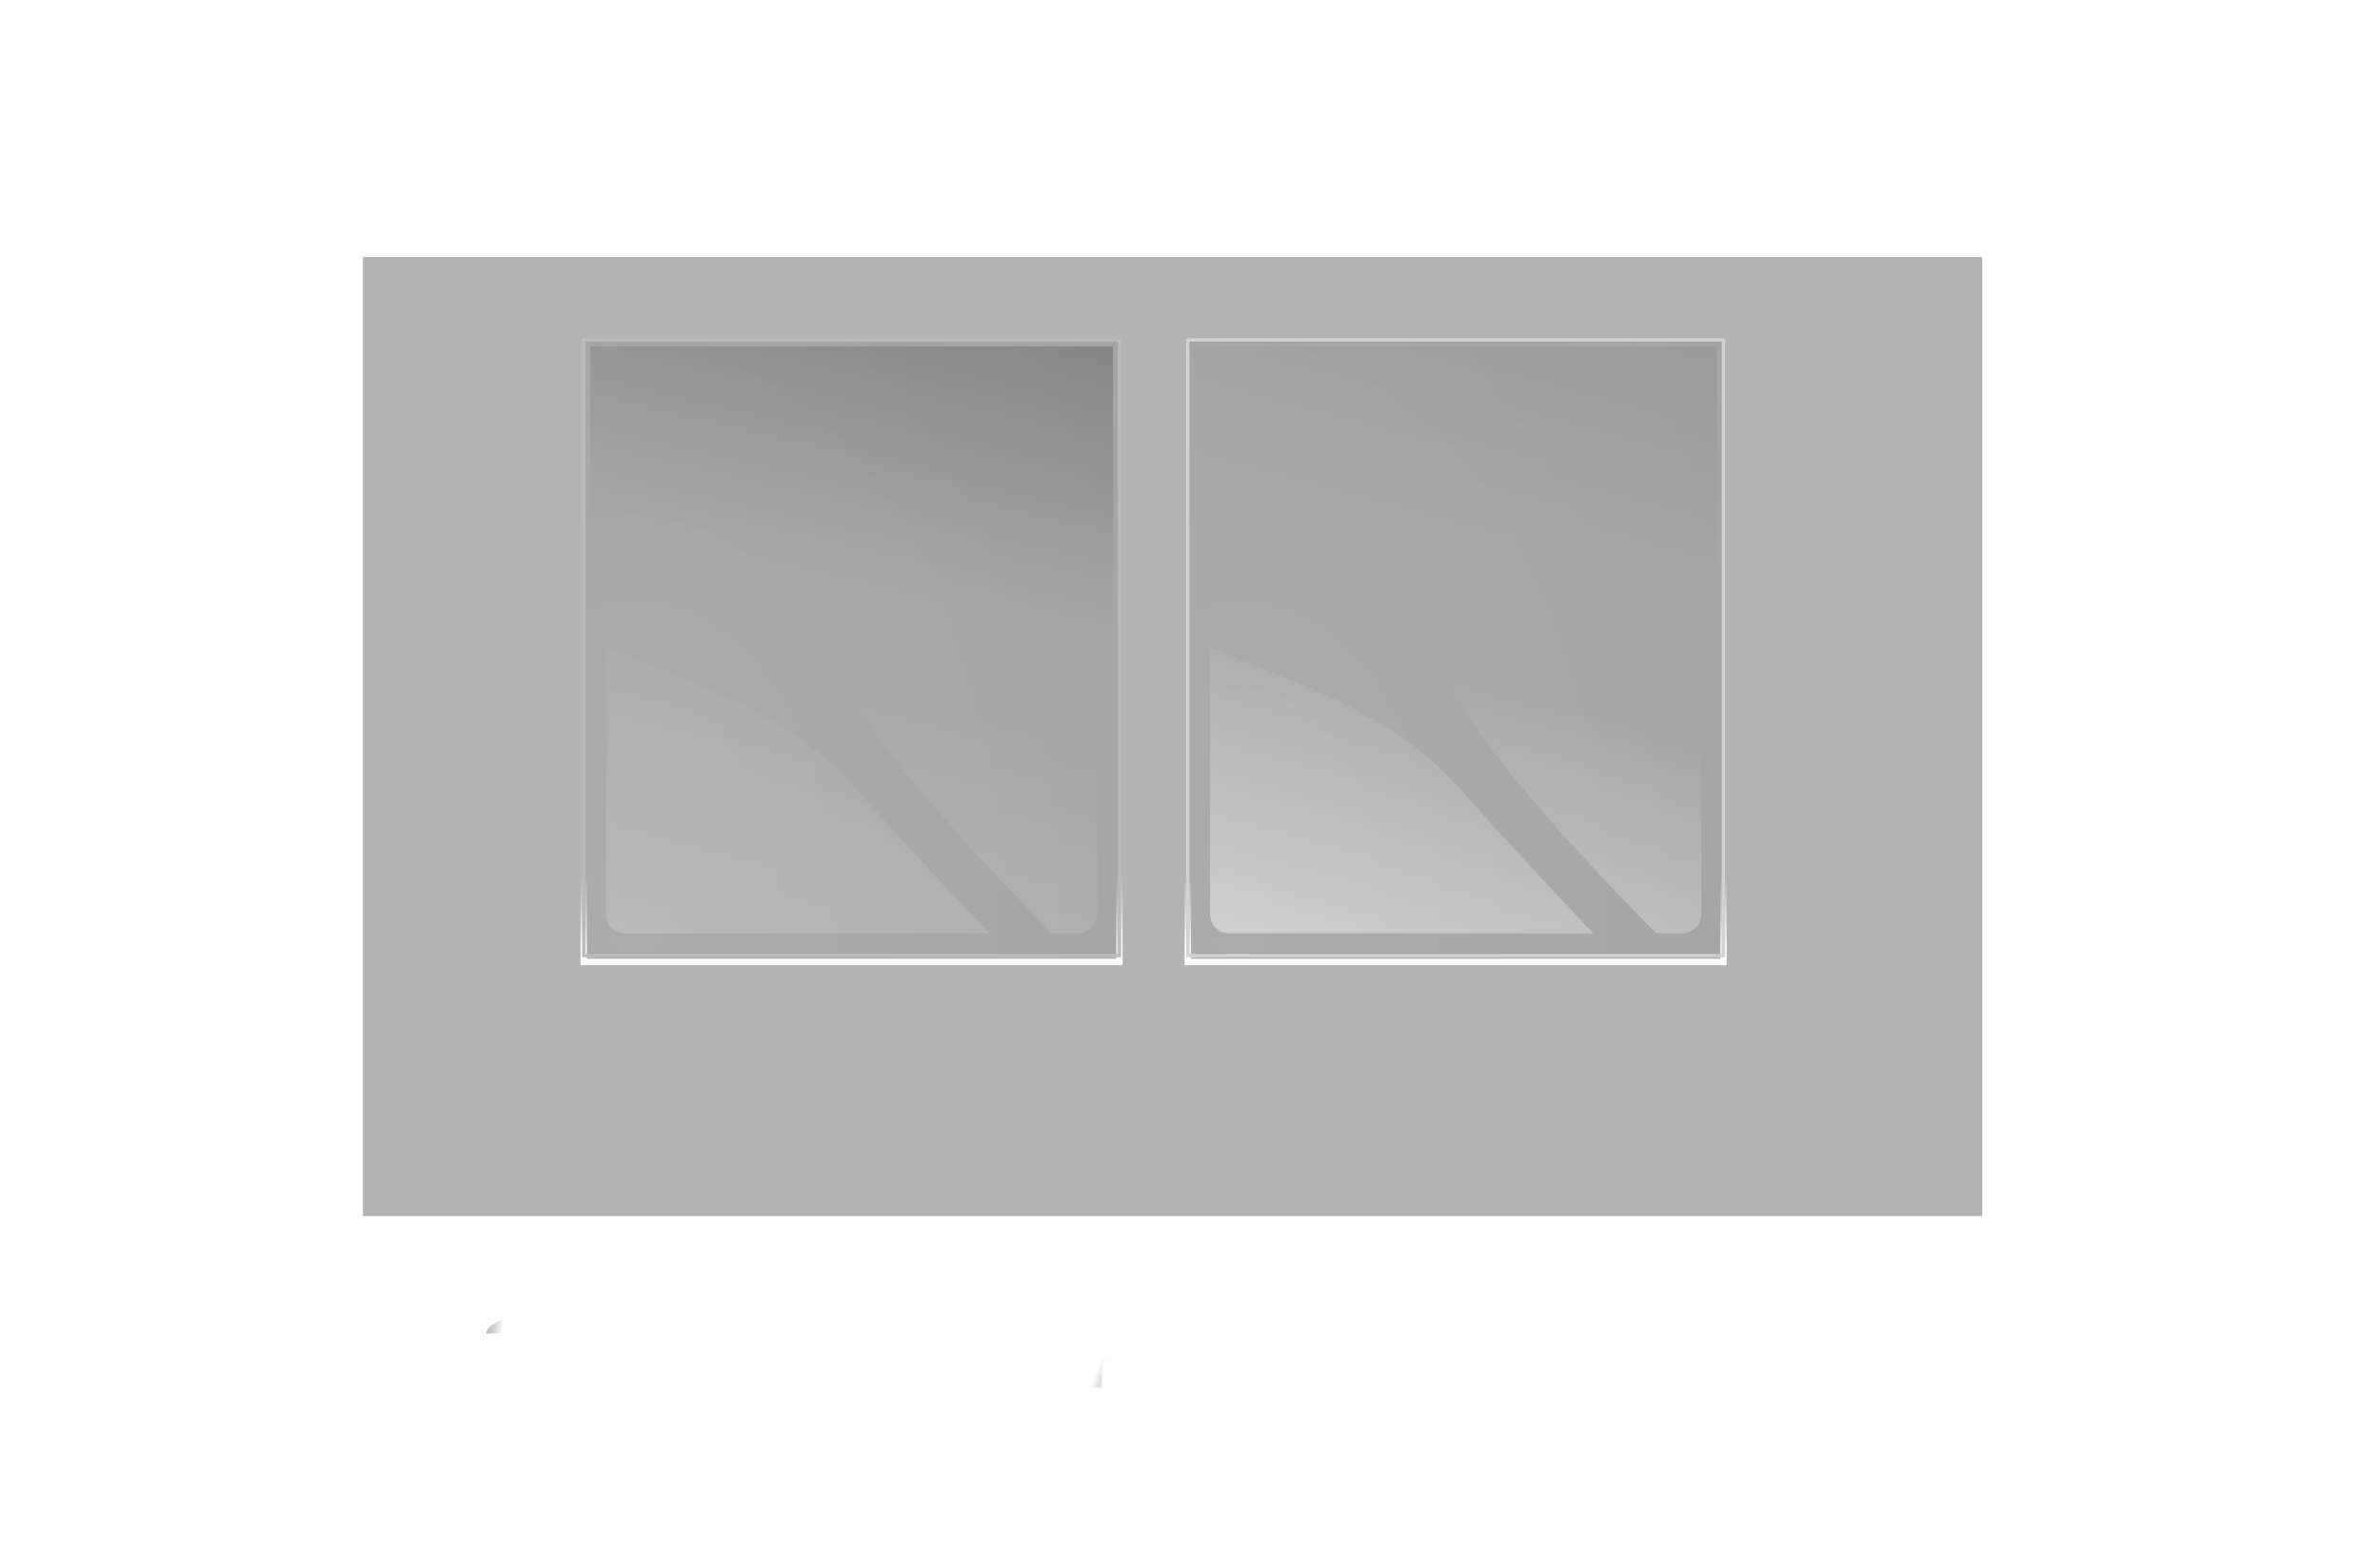
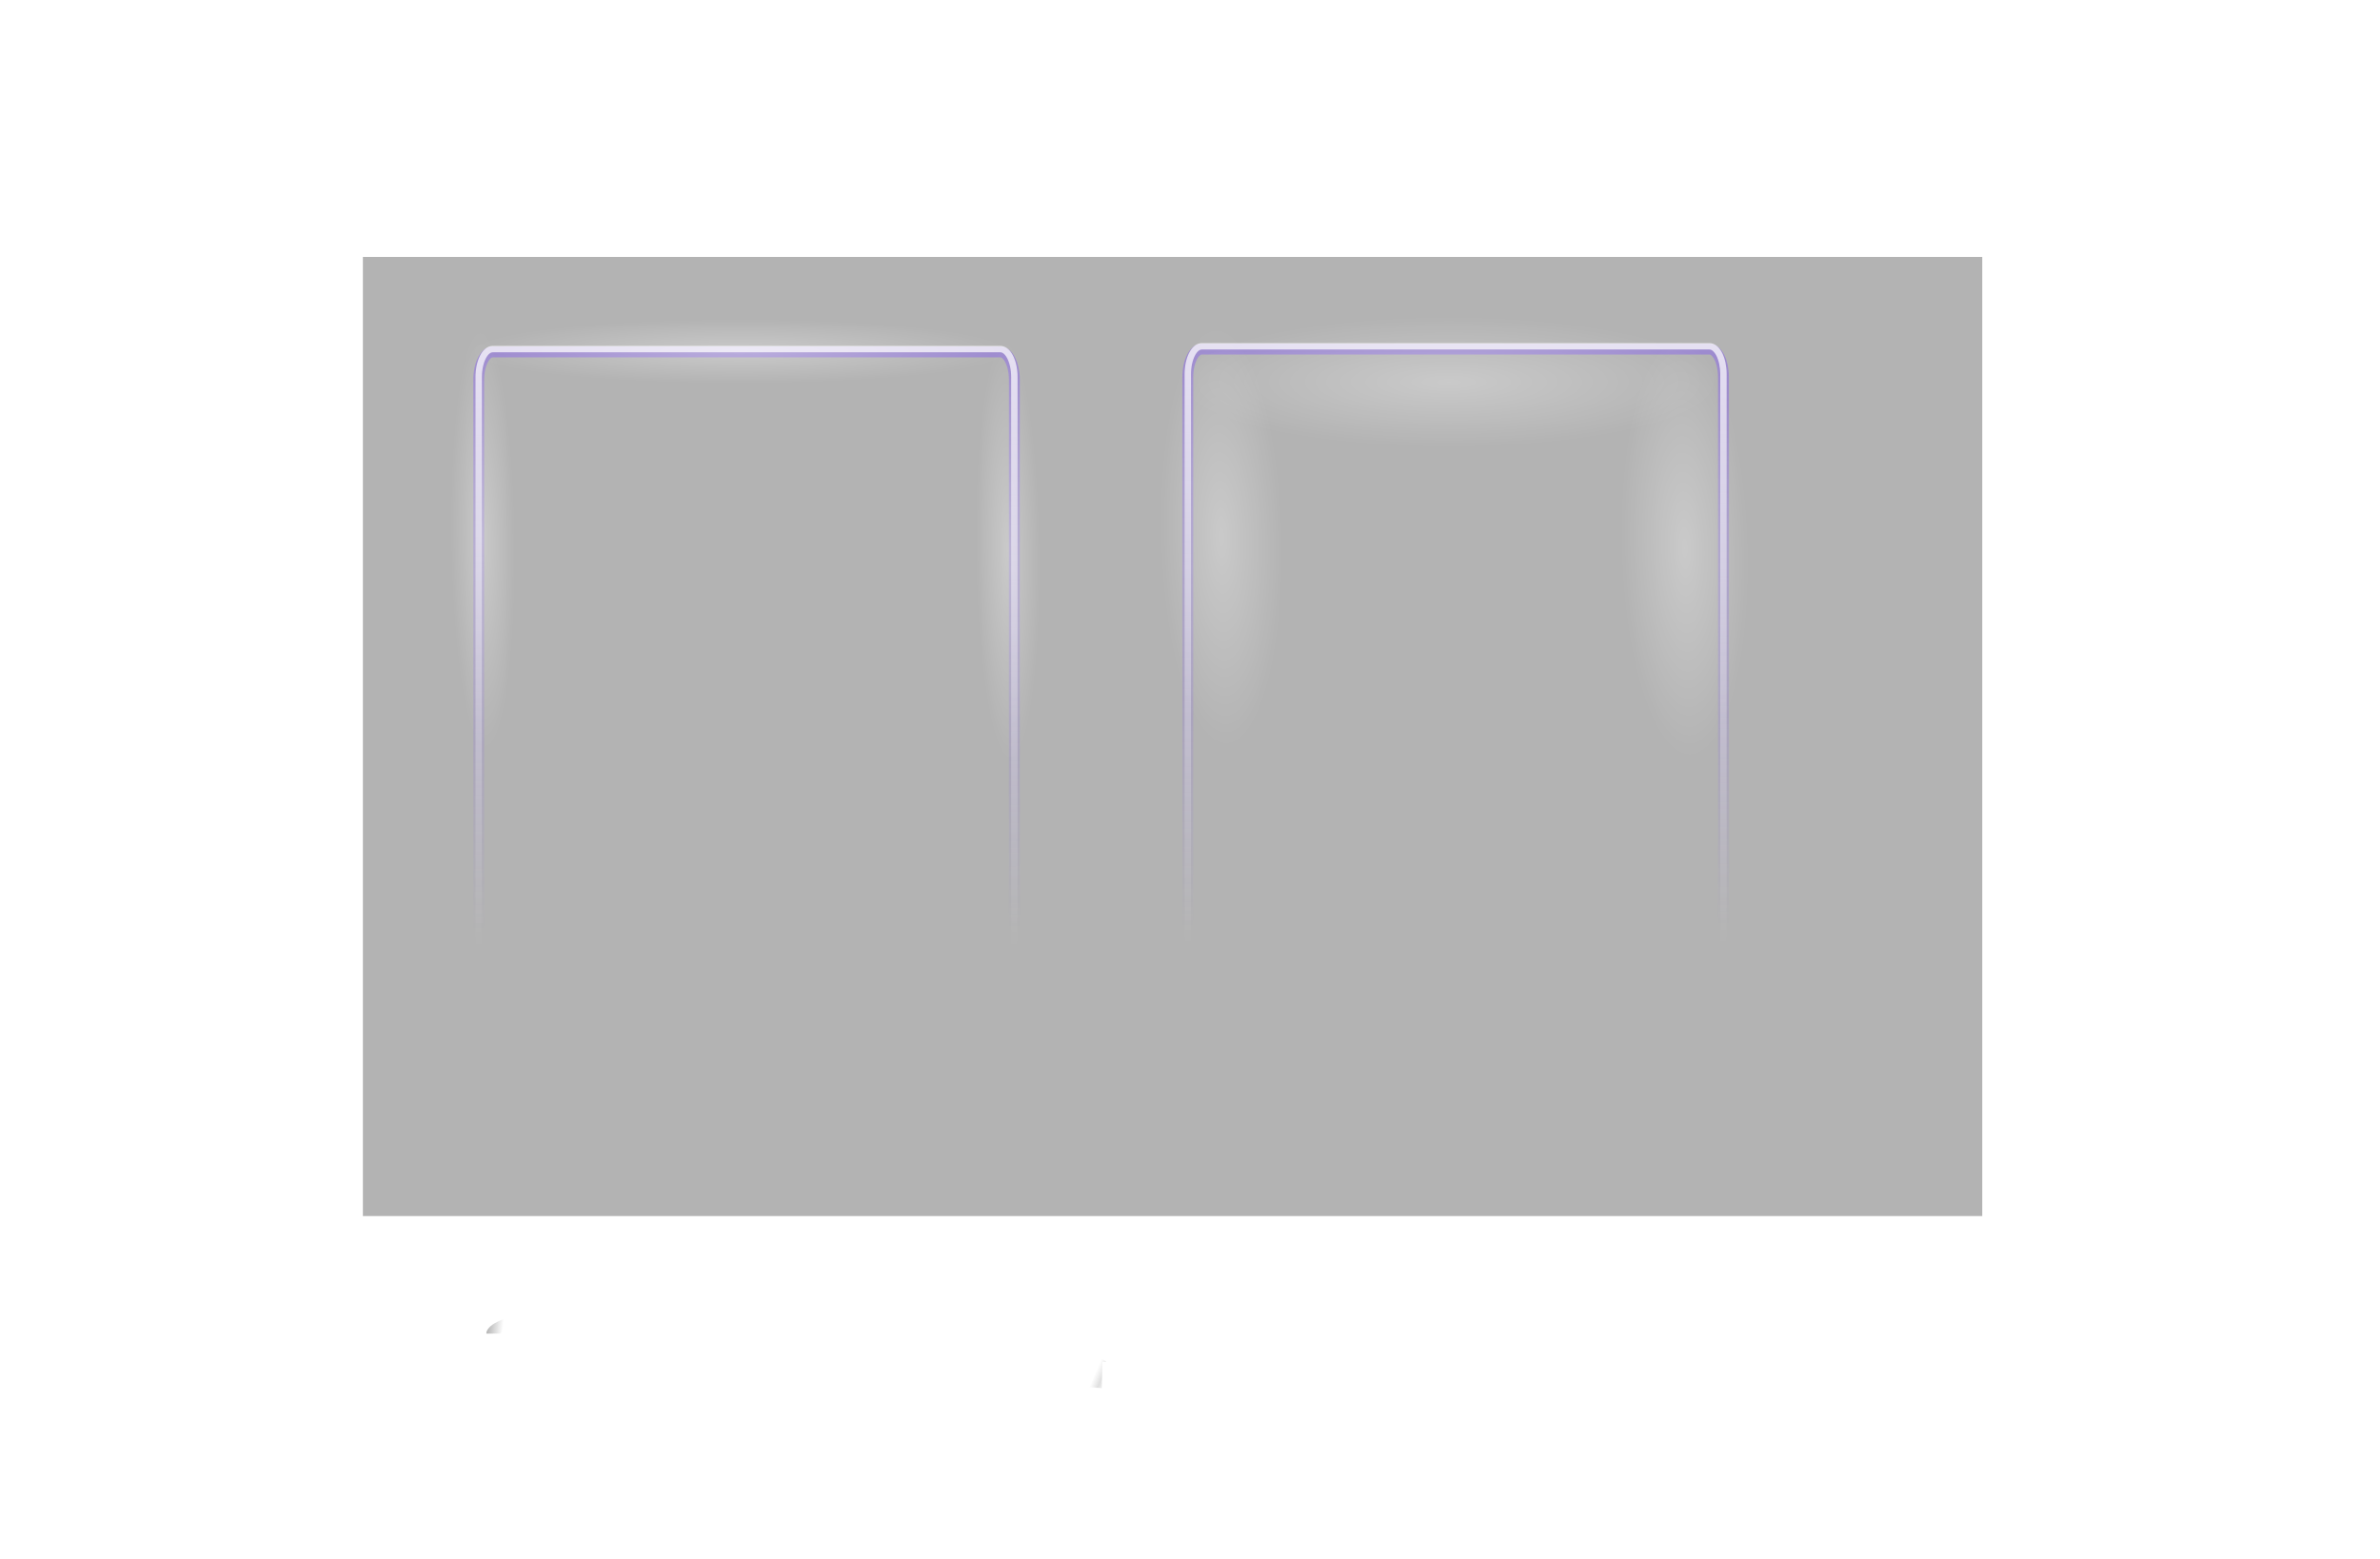
- <svg xmlns="http://www.w3.org/2000/svg" xmlns:xlink="http://www.w3.org/1999/xlink" width="744.094" height="487.36" id="svg2" version="1.0">
+ <svg xmlns="http://www.w3.org/2000/svg" xmlns:xlink="http://www.w3.org/1999/xlink" version="1.0" width="744.094" height="487.36" id="svg2">
  <defs id="defs4">
-     <linearGradient id="linearGradient3242">
-       <stop style="stop-color:#000000;stop-opacity:0.196" offset="0" id="stop3244" />
-       <stop style="stop-color:#000000;stop-opacity:0;" offset="1" id="stop3246" />
+     <linearGradient id="linearGradient10440">
+       <stop id="stop10442" style="stop-color:#ffffff;stop-opacity:1" offset="0" />
+       <stop id="stop10444" style="stop-color:#ffffff;stop-opacity:0" offset="1" />
    </linearGradient>
-     <linearGradient id="linearGradient3261">
-       <stop style="stop-color:#ffffff;stop-opacity:1;" offset="0" id="stop3263" />
-       <stop style="stop-color:#ffffff;stop-opacity:0;" offset="1" id="stop3265" />
+     <linearGradient id="linearGradient10422">
+       <stop id="stop10424" style="stop-color:#7845fe;stop-opacity:1" offset="0" />
+       <stop id="stop10426" style="stop-color:#6e45fe;stop-opacity:0" offset="1" />
    </linearGradient>
-     <linearGradient id="linearGradient3249">
-       <stop style="stop-color:#000000;stop-opacity:0.039" offset="0" id="stop3251" />
-       <stop style="stop-color:#000000;stop-opacity:0.078" offset="1" id="stop3253" />
+     <linearGradient id="linearGradient10242">
+       <stop id="stop10244" style="stop-color:#fe4545;stop-opacity:1" offset="0" />
+       <stop id="stop10246" style="stop-color:#fe4545;stop-opacity:0" offset="1" />
+     </linearGradient>
+     <linearGradient id="linearGradient10234">
+       <stop id="stop10236" style="stop-color:#ffffff;stop-opacity:1" offset="0" />
+       <stop id="stop10238" style="stop-color:#ffffff;stop-opacity:0" offset="1" />
    </linearGradient>
    <linearGradient id="linearGradient2830">
-       <stop id="stop2832" offset="0" style="stop-color:white;stop-opacity:0.659;" />
-       <stop style="stop-color:white;stop-opacity:0.145;" offset="0" id="stop2834" />
-       <stop id="stop2838" offset="0.5" style="stop-color:#414141;stop-opacity:0.165;" />
-       <stop id="stop2836" offset="1" style="stop-color:black;stop-opacity:0;" />
+       <stop id="stop2832" style="stop-color:#ffffff;stop-opacity:0.659" offset="0" />
+       <stop id="stop2834" style="stop-color:#ffffff;stop-opacity:0.145" offset="0" />
+       <stop id="stop2838" style="stop-color:#414141;stop-opacity:0.165" offset="0.5" />
+       <stop id="stop2836" style="stop-color:#000000;stop-opacity:0" offset="1" />
    </linearGradient>
    <linearGradient id="linearGradient2822">
-       <stop id="stop2824" offset="0" style="stop-color:black;stop-opacity:0.815" />
-       <stop style="stop-color:black;stop-opacity:0.145;" offset="0" id="stop2826" />
-       <stop id="stop2828" offset="1" style="stop-color:white;stop-opacity:0;" />
-     </linearGradient>
-     <linearGradient id="linearGradient2919">
-       <stop style="stop-color:black;stop-opacity:0.66;" offset="0" id="stop2921" />
-       <stop id="stop2925" offset="0" style="stop-color:black;stop-opacity:0.145;" />
-       <stop style="stop-color:white;stop-opacity:0;" offset="1" id="stop2923" />
+       <stop id="stop2824" style="stop-color:#000000;stop-opacity:0.815" offset="0" />
+       <stop id="stop2826" style="stop-color:#000000;stop-opacity:0.145" offset="0" />
+       <stop id="stop2828" style="stop-color:#ffffff;stop-opacity:0" offset="1" />
    </linearGradient>
    <linearGradient id="linearGradient2904">
-       <stop style="stop-color:#ababab;stop-opacity:0.318" offset="0" id="stop2906" />
-       <stop style="stop-color:white;stop-opacity:0;" offset="1" id="stop2908" />
-     </linearGradient>
-     <linearGradient id="linearGradient2898">
-       <stop style="stop-color:#9b9b9b;stop-opacity:0.392" offset="0" id="stop2900" />
-       <stop style="stop-color:white;stop-opacity:0;" offset="1" id="stop2902" />
-     </linearGradient>
-     <linearGradient id="linearGradient2892">
-       <stop id="stop2894" offset="0" style="stop-color:#ababab;stop-opacity:0.33;" />
-       <stop id="stop2896" offset="1" style="stop-color:white;stop-opacity:0;" />
+       <stop id="stop2906" style="stop-color:#ababab;stop-opacity:0.318" offset="0" />
+       <stop id="stop2908" style="stop-color:#ffffff;stop-opacity:0" offset="1" />
    </linearGradient>
    <linearGradient id="linearGradient2816">
-       <stop id="stop2818" offset="0" style="stop-color:black;stop-opacity:0.294;" />
-       <stop id="stop2820" offset="1" style="stop-color:black;stop-opacity:0;" />
+       <stop id="stop2818" style="stop-color:#000000;stop-opacity:0.294" offset="0" />
+       <stop id="stop2820" style="stop-color:#000000;stop-opacity:0" offset="1" />
    </linearGradient>
-     <linearGradient id="linearGradient2798">
-       <stop id="stop2800" offset="0" style="stop-color:black;stop-opacity:1;" />
-       <stop id="stop2802" offset="1" style="stop-color:black;stop-opacity:0;" />
-     </linearGradient>
-     <linearGradient id="linearGradient2782">
-       <stop style="stop-color:black;stop-opacity:0.392;" offset="0" id="stop2784" />
-       <stop style="stop-color:black;stop-opacity:0;" offset="1" id="stop2786" />
-     </linearGradient>
-     <linearGradient id="linearGradient2772">
-       <stop style="stop-color:#624646;stop-opacity:0.144;" offset="0" id="stop2774" />
-       <stop id="stop2004" offset="0" style="stop-color:#831919;stop-opacity:0.196;" />
-       <stop style="stop-color:#323232;stop-opacity:0;" offset="1" id="stop2776" />
-     </linearGradient>
-     <linearGradient xlink:href="#linearGradient2782" id="linearGradient2788" x1="20" y1="203.362" x2="20" y2="326.362" gradientUnits="userSpaceOnUse" gradientTransform="translate(-60,81)" />
-     <linearGradient xlink:href="#linearGradient2782" id="linearGradient2792" gradientUnits="userSpaceOnUse" x1="20" y1="203.362" x2="20" y2="326.362" gradientTransform="matrix(1,0,0,0.106481,333,330.4764)" />
-     <linearGradient xlink:href="#linearGradient2772" id="linearGradient2810" gradientUnits="userSpaceOnUse" gradientTransform="matrix(1,0,0,0.106481,333,335.9764)" x1="20" y1="203.362" x2="20" y2="326.362" />
-     <linearGradient xlink:href="#linearGradient2816" id="linearGradient2814" gradientUnits="userSpaceOnUse" gradientTransform="matrix(1,0,0,3.536151e-2,-460.8843,263.7392)" x1="20" y1="203.362" x2="20" y2="326.362" />
-     <linearGradient xlink:href="#linearGradient2816" id="linearGradient2851" x1="151.694" y1="346.612" x2="196.717" y2="346.612" gradientUnits="userSpaceOnUse" gradientTransform="matrix(0.114822,-1.725192e-2,-1.406095e-2,0.150716,257.5864,306.8613)" />
-     <linearGradient xlink:href="#linearGradient2816" id="linearGradient2858" gradientUnits="userSpaceOnUse" gradientTransform="matrix(1,0,0,3.536151e-2,-461.2823,-442.4113)" x1="20" y1="203.362" x2="20" y2="326.362" />
-     <linearGradient xlink:href="#linearGradient2816" id="linearGradient2860" gradientUnits="userSpaceOnUse" gradientTransform="matrix(-0.114822,-1.725192e-2,1.406095e-2,0.150716,448.5641,307.2593)" x1="151.694" y1="346.612" x2="196.717" y2="346.612" />
-     <linearGradient xlink:href="#linearGradient2816" id="linearGradient2894" gradientUnits="userSpaceOnUse" gradientTransform="matrix(-0.114822,1.725192e-2,1.406095e-2,-0.150716,469.1982,396.1433)" x1="151.694" y1="346.612" x2="196.717" y2="346.612" />
-     <linearGradient xlink:href="#linearGradient2816" id="linearGradient2914" gradientUnits="userSpaceOnUse" gradientTransform="matrix(5.339639e-2,0,0,3.536151e-2,-512.7779,291.0504)" x1="20" y1="203.362" x2="20" y2="326.362" />
-     <linearGradient xlink:href="#linearGradient2919" id="linearGradient2917" gradientUnits="userSpaceOnUse" gradientTransform="matrix(5.339639e-2,0,0,3.536151e-2,-517.3715,284.6836)" x1="38.138" y1="192.48" x2="-63" y2="393.365" />
-     <linearGradient xlink:href="#linearGradient2919" id="linearGradient2937" x1="274.751" y1="513.664" x2="286.693" y2="513.664" gradientUnits="userSpaceOnUse" />
-     <linearGradient xlink:href="#linearGradient2919" id="linearGradient2941" gradientUnits="userSpaceOnUse" x1="274.751" y1="513.664" x2="286.693" y2="513.664" />
-     <linearGradient xlink:href="#linearGradient2782" id="linearGradient1480" gradientUnits="userSpaceOnUse" gradientTransform="matrix(1,0,0,0.106481,354,317.2154)" x1="20" y1="203.362" x2="20" y2="326.362" />
-     <linearGradient xlink:href="#linearGradient2816" id="linearGradient1482" gradientUnits="userSpaceOnUse" gradientTransform="matrix(1.027728,0,0,3.536151e-2,-450.4793,284.7392)" x1="20" y1="203.362" x2="20" y2="326.362" />
-     <linearGradient xlink:href="#linearGradient2816" id="linearGradient1484" gradientUnits="userSpaceOnUse" gradientTransform="matrix(0.114822,-1.725192e-2,-1.406095e-2,0.150716,241.8262,570.6702)" x1="151.694" y1="346.612" x2="196.717" y2="346.612" />
-     <linearGradient xlink:href="#linearGradient2898" id="linearGradient1486" gradientUnits="userSpaceOnUse" gradientTransform="matrix(1,0,0,6.188273e-2,-393.7363,-536.2131)" x1="20" y1="203.362" x2="20" y2="326.362" />
-     <linearGradient xlink:href="#linearGradient2892" id="linearGradient1488" gradientUnits="userSpaceOnUse" gradientTransform="matrix(1,0,0,3.536151e-2,415.7521,-462.8838)" x1="20" y1="203.362" x2="20" y2="326.362" />
-     <radialGradient xlink:href="#linearGradient2904" id="radialGradient1490" gradientUnits="userSpaceOnUse" gradientTransform="matrix(1.031577,1.299066,-0.733875,0.582763,359.9427,-84.83271)" cx="454.45" cy="519.563" fx="454.45" fy="519.563" r="3.023" />
-     <linearGradient xlink:href="#linearGradient2822" id="linearGradient1492" gradientUnits="userSpaceOnUse" x1="285.651" y1="518.381" x2="287.73" y2="516.01" gradientTransform="matrix(0.789975,1.000237,-1.116794,0.707528,600.7767,138.8625)" />
-     <linearGradient xlink:href="#linearGradient2830" id="linearGradient1494" gradientUnits="userSpaceOnUse" gradientTransform="matrix(-0.577488,-0.816399,0.816399,-0.577488,186.7247,1166.497)" x1="285.116" y1="516.881" x2="280.872" y2="519.446" />
-     <linearGradient xlink:href="#linearGradient2782" id="linearGradient1514" gradientUnits="userSpaceOnUse" gradientTransform="matrix(1,0,0,0.106481,354,317.2154)" x1="20" y1="203.362" x2="20" y2="326.362" />
-     <linearGradient xlink:href="#linearGradient2816" id="linearGradient1516" gradientUnits="userSpaceOnUse" gradientTransform="matrix(1.027728,0,0,3.536151e-2,-450.4793,284.7392)" x1="20" y1="203.362" x2="20" y2="326.362" />
-     <linearGradient xlink:href="#linearGradient2816" id="linearGradient1518" gradientUnits="userSpaceOnUse" gradientTransform="matrix(0.114822,-1.725192e-2,-1.406095e-2,0.150716,278.5864,293.6003)" x1="151.694" y1="346.612" x2="196.717" y2="346.612" />
-     <linearGradient xlink:href="#linearGradient2898" id="linearGradient1520" gradientUnits="userSpaceOnUse" gradientTransform="matrix(1,0,0,6.188273e-2,-393.7363,-536.2131)" x1="20" y1="203.362" x2="20" y2="326.362" />
-     <linearGradient xlink:href="#linearGradient2892" id="linearGradient1522" gradientUnits="userSpaceOnUse" gradientTransform="matrix(1,0,0,3.536151e-2,415.7521,-462.8838)" x1="20" y1="203.362" x2="20" y2="326.362" />
-     <radialGradient xlink:href="#linearGradient2904" id="radialGradient1524" gradientUnits="userSpaceOnUse" gradientTransform="matrix(1.031577,1.299066,-0.733875,0.582763,366.9441,-373.4003)" cx="454.45" cy="519.563" fx="454.45" fy="519.563" r="3.023" />
-     <linearGradient xlink:href="#linearGradient2822" id="linearGradient1526" gradientUnits="userSpaceOnUse" x1="283.351" y1="515.409" x2="287.459" y2="515.08" />
-     <linearGradient xlink:href="#linearGradient2830" id="linearGradient1528" gradientUnits="userSpaceOnUse" gradientTransform="matrix(-0.577488,-0.816399,0.816399,-0.577488,196.7366,880.5349)" x1="283.702" y1="517.337" x2="287.209" y2="514.948" />
-     <linearGradient xlink:href="#linearGradient2898" id="linearGradient1393" gradientUnits="userSpaceOnUse" gradientTransform="matrix(1,0,0,6.188273e-2,-393.7363,-536.2131)" x1="20" y1="203.362" x2="20" y2="326.362" />
-     <linearGradient xlink:href="#linearGradient2782" id="linearGradient1395" gradientUnits="userSpaceOnUse" gradientTransform="matrix(1,0,0,0.106481,354,317.2154)" x1="20" y1="203.362" x2="20" y2="326.362" />
-     <linearGradient xlink:href="#linearGradient2816" id="linearGradient1397" gradientUnits="userSpaceOnUse" gradientTransform="matrix(1.027728,0,0,3.536151e-2,-450.4793,284.7392)" x1="20" y1="203.362" x2="20" y2="326.362" />
-     <linearGradient xlink:href="#linearGradient2892" id="linearGradient1399" gradientUnits="userSpaceOnUse" gradientTransform="matrix(1,0,0,3.536151e-2,415.7521,-462.8838)" x1="20" y1="203.362" x2="20" y2="326.362" />
-     <linearGradient xlink:href="#linearGradient2830" id="linearGradient1402" gradientUnits="userSpaceOnUse" gradientTransform="matrix(-0.577488,-0.816399,0.816399,-0.577488,84.5341,961.8577)" x1="285.116" y1="516.881" x2="280.872" y2="519.446" />
-     <radialGradient xlink:href="#linearGradient2904" id="radialGradient1405" gradientUnits="userSpaceOnUse" gradientTransform="matrix(1.031577,1.299066,-0.733875,0.582763,257.7521,-289.472)" cx="454.45" cy="519.563" fx="454.45" fy="519.563" r="3.023" />
-     <linearGradient xlink:href="#linearGradient2822" id="linearGradient1408" gradientUnits="userSpaceOnUse" gradientTransform="matrix(0.789975,1.000237,-1.116794,0.707528,498.5861,-65.7768)" x1="285.651" y1="518.381" x2="287.73" y2="516.01" />
-     <linearGradient xlink:href="#linearGradient2816" id="linearGradient1416" gradientUnits="userSpaceOnUse" gradientTransform="matrix(0.114822,-1.725192e-2,-1.406095e-2,0.150716,139.6356,366.0309)" x1="151.694" y1="346.612" x2="196.717" y2="346.612" />
-     <linearGradient xlink:href="#linearGradient2898" id="linearGradient1418" gradientUnits="userSpaceOnUse" gradientTransform="matrix(1,0,0,6.188273e-2,-393.7363,-536.2131)" x1="20" y1="203.362" x2="20" y2="326.362" />
-     <linearGradient xlink:href="#linearGradient2782" id="linearGradient1420" gradientUnits="userSpaceOnUse" gradientTransform="matrix(1,0,0,0.106481,354,317.2154)" x1="20" y1="203.362" x2="20" y2="326.362" />
-     <linearGradient xlink:href="#linearGradient2816" id="linearGradient1422" gradientUnits="userSpaceOnUse" gradientTransform="matrix(1.027728,0,0,3.397207e-2,-455.7089,284.6951)" x1="20" y1="203.362" x2="20" y2="326.362" />
-     <linearGradient xlink:href="#linearGradient2892" id="linearGradient1424" gradientUnits="userSpaceOnUse" gradientTransform="matrix(1,0,0,3.536151e-2,415.7521,-462.8838)" x1="20" y1="203.362" x2="20" y2="326.362" />
-     <linearGradient xlink:href="#linearGradient2830" id="linearGradient1401" gradientUnits="userSpaceOnUse" gradientTransform="matrix(-0.577488,-0.816399,0.816399,-0.577488,213.2055,649.9704)" x1="283.702" y1="517.337" x2="287.209" y2="514.948" />
-     <linearGradient xlink:href="#linearGradient2822" id="linearGradient1404" gradientUnits="userSpaceOnUse" x1="283.351" y1="515.409" x2="287.459" y2="515.08" gradientTransform="matrix(0.577488,0.816399,-0.816399,0.577488,567.348,-243.0831)" />
-     <radialGradient xlink:href="#linearGradient2904" id="radialGradient1407" gradientUnits="userSpaceOnUse" gradientTransform="matrix(1.031577,1.299066,-0.733875,0.582763,383.413,-603.9648)" cx="454.45" cy="519.563" fx="454.45" fy="519.563" r="3.023" />
-     <linearGradient xlink:href="#linearGradient2892" id="linearGradient1410" gradientUnits="userSpaceOnUse" gradientTransform="matrix(1,0,0,3.536151e-2,185.1876,-479.3527)" x1="20" y1="203.362" x2="20" y2="326.362" />
-     <linearGradient xlink:href="#linearGradient2898" id="linearGradient1413" gradientUnits="userSpaceOnUse" gradientTransform="matrix(1,0,0,6.188273e-2,-410.2052,-305.6486)" x1="20" y1="203.362" x2="20" y2="326.362" />
-     <linearGradient xlink:href="#linearGradient2816" id="linearGradient1417" gradientUnits="userSpaceOnUse" gradientTransform="matrix(0.114822,-1.725192e-2,-1.406095e-2,0.150716,295.0553,63.0358)" x1="151.694" y1="346.612" x2="196.717" y2="346.612" />
-     <linearGradient xlink:href="#linearGradient2816" id="linearGradient1421" gradientUnits="userSpaceOnUse" gradientTransform="matrix(1.027728,0,0,3.536151e-2,-219.9148,301.2081)" x1="20" y1="203.362" x2="20" y2="326.362" />
-     <linearGradient xlink:href="#linearGradient2782" id="linearGradient1425" gradientUnits="userSpaceOnUse" gradientTransform="matrix(1,0,0,0.106481,370.4689,86.6509)" x1="20" y1="203.362" x2="20" y2="326.362" />
-     <radialGradient xlink:href="#linearGradient3249" id="radialGradient3255" cx="199.055" cy="273.27" fx="199.055" fy="273.27" r="84.234" gradientTransform="matrix(2.061742,0,0,3.174754,-211.3456,-583.7737)" gradientUnits="userSpaceOnUse" />
-     <linearGradient xlink:href="#linearGradient3261" id="linearGradient3267" x1="475.397" y1="60.897" x2="377.77" y2="425.246" gradientUnits="userSpaceOnUse" gradientTransform="matrix(-1,0,0,-1,745.5966,863.187)" />
-     <linearGradient xlink:href="#linearGradient3242" id="linearGradient3248" x1="385.341" y1="314.458" x2="364.069" y2="406.874" gradientUnits="userSpaceOnUse" gradientTransform="translate(0,1.002798)" />
-     <linearGradient xlink:href="#linearGradient3261" id="linearGradient5189" x1="377.918" y1="525.278" x2="377.918" y2="502.559" gradientUnits="userSpaceOnUse" />
-     <linearGradient xlink:href="#linearGradient3261" id="linearGradient5201" gradientUnits="userSpaceOnUse" x1="377.918" y1="525.278" x2="377.918" y2="502.559" />
-     <radialGradient xlink:href="#linearGradient3249" id="radialGradient5203" gradientUnits="userSpaceOnUse" gradientTransform="matrix(2.061742,0,0,3.174754,-211.3456,-583.7737)" cx="199.055" cy="273.27" fx="199.055" fy="273.27" r="84.234" />
-     <linearGradient xlink:href="#linearGradient3242" id="linearGradient5205" gradientUnits="userSpaceOnUse" gradientTransform="translate(0,1.002798)" x1="424.076" y1="182.923" x2="368.344" y2="390.918" />
-     <linearGradient xlink:href="#linearGradient3261" id="linearGradient5207" gradientUnits="userSpaceOnUse" gradientTransform="matrix(-1,0,0,-1,745.5966,863.187)" x1="416.552" y1="280.509" x2="377.77" y2="425.246" />
+     <linearGradient x1="285.116" y1="516.881" x2="280.872" y2="519.446" id="linearGradient1402" xlink:href="#linearGradient2830" gradientUnits="userSpaceOnUse" gradientTransform="matrix(-0.577488,-0.816399,0.816399,-0.577488,84.5341,961.8577)" />
+     <radialGradient cx="454.45" cy="519.563" r="3.023" fx="454.45" fy="519.563" id="radialGradient1405" xlink:href="#linearGradient2904" gradientUnits="userSpaceOnUse" gradientTransform="matrix(1.031577,1.299066,-0.733875,0.582763,257.7521,-289.472)" />
+     <linearGradient x1="285.651" y1="518.381" x2="287.73" y2="516.01" id="linearGradient1408" xlink:href="#linearGradient2822" gradientUnits="userSpaceOnUse" gradientTransform="matrix(0.789975,1.000237,-1.116794,0.707528,498.5861,-65.7768)" />
+     <linearGradient x1="151.694" y1="346.612" x2="196.717" y2="346.612" id="linearGradient1416" xlink:href="#linearGradient2816" gradientUnits="userSpaceOnUse" gradientTransform="matrix(0.114822,-1.725192e-2,-1.406095e-2,0.150716,139.6356,366.0309)" />
+     <linearGradient x1="460.434" y1="107.475" x2="461.104" y2="290.106" id="linearGradient10266" xlink:href="#linearGradient10242" gradientUnits="userSpaceOnUse" gradientTransform="translate(-215.5831,-1.745612)" />
+     <linearGradient x1="455.096" y1="107.302" x2="455.096" y2="296.216" id="linearGradient10268" xlink:href="#linearGradient10234" gradientUnits="userSpaceOnUse" gradientTransform="translate(-215.5831,-1.745612)" />
+     <linearGradient x1="455.096" y1="107.302" x2="455.096" y2="296.216" id="linearGradient10417" xlink:href="#linearGradient10234" gradientUnits="userSpaceOnUse" />
+     <linearGradient x1="460.434" y1="107.475" x2="461.104" y2="290.106" id="linearGradient10420" xlink:href="#linearGradient10422" gradientUnits="userSpaceOnUse" />
+     <radialGradient cx="485.28" cy="179.696" r="71.57" fx="485.28" fy="179.696" id="radialGradient10428" xlink:href="#linearGradient10440" gradientUnits="userSpaceOnUse" gradientTransform="matrix(1,0,0,0.4573171,0,97.51789)" />
+     <radialGradient cx="485.28" cy="179.696" r="71.57" fx="485.28" fy="179.696" id="radialGradient10448" xlink:href="#linearGradient10440" gradientUnits="userSpaceOnUse" gradientTransform="matrix(1,0,0,0.4573171,0,97.51789)" />
+     <radialGradient cx="485.28" cy="179.696" r="71.57" fx="485.28" fy="179.696" id="radialGradient10452" xlink:href="#linearGradient10440" gradientUnits="userSpaceOnUse" gradientTransform="matrix(1,0,0,0.4573171,0,97.51789)" />
+     <linearGradient x1="460.434" y1="107.475" x2="461.104" y2="290.106" id="linearGradient10464" xlink:href="#linearGradient10422" gradientUnits="userSpaceOnUse" gradientTransform="translate(-221.6927,0.872806)" />
+     <linearGradient x1="455.096" y1="107.302" x2="455.096" y2="296.216" id="linearGradient10466" xlink:href="#linearGradient10234" gradientUnits="userSpaceOnUse" gradientTransform="translate(-221.6927,0.872806)" />
+     <radialGradient cx="485.28" cy="179.696" r="71.57" fx="485.28" fy="179.696" id="radialGradient10468" xlink:href="#linearGradient10440" gradientUnits="userSpaceOnUse" gradientTransform="matrix(1,0,0,0.4573171,0,97.51789)" />
+     <radialGradient cx="485.28" cy="179.696" r="71.57" fx="485.28" fy="179.696" id="radialGradient10470" xlink:href="#linearGradient10440" gradientUnits="userSpaceOnUse" gradientTransform="matrix(1,0,0,0.4573171,0,97.51789)" />
+     <radialGradient cx="485.28" cy="179.696" r="71.57" fx="485.28" fy="179.696" id="radialGradient10472" xlink:href="#linearGradient10440" gradientUnits="userSpaceOnUse" gradientTransform="matrix(1,0,0,0.4573171,0,97.51789)" />
  </defs>
  <g id="layer1" style="opacity:1">
-     <rect style="opacity:1;fill:#b3b3b3;fill-opacity:1;stroke:none;stroke-opacity:1" id="rect3243" width="506.287" height="299.943" x="113.454" y="80.345" />
-     <g id="pile" transform="translate(-106.5635,-228.5256)">
-       <rect y="336.828" x="289.073" height="192.537" width="167.467" id="rect3239" style="fill:none;fill-opacity:0.039;stroke:url(#linearGradient5189);stroke-opacity:1;stroke-width:2;stroke-miterlimit:4;stroke-dasharray:none" />
-       <rect style="fill:url(#radialGradient3255);fill-opacity:1.0;stroke:#bababa;stroke-opacity:1" id="rect2265" width="167.467" height="192.537" x="182.509" y="106.297" transform="translate(106.5635,228.5256)" />
-       <rect y="336.828" x="291.078" height="187.523" width="163.456" id="rect2267" style="fill:url(#linearGradient3248);fill-opacity:1;stroke:none;stroke-opacity:1" />
-       <path style="opacity:0.654;fill:url(#linearGradient3267);fill-opacity:1;stroke:none;stroke-width:0.917;stroke-opacity:1" d="M 443.564,520.38 C 446.898,520.38 449.596,517.713 449.596,514.38 L 449.596,431.036 C 449.596,427.703 446.898,425.036 443.564,425.036 L 375.408,425.036 C 373.631,427.819 371.95,430.506 370.283,433.099 C 362.269,445.565 421.961,506.759 435.502,520.38 L 443.564,520.38 z M 415.814,520.38 C 406.254,510.32 389.108,492.113 373.283,474.224 C 352.164,450.351 318.478,440.763 296.002,430.849 C 296,430.914 296.002,430.971 296.002,431.036 L 296.002,514.38 C 296.002,517.713 298.669,520.38 302.002,520.38 L 415.814,520.38 z " id="rect3257" />
+     <rect width="506.287" height="299.943" x="113.454" y="80.345" id="rect3243" style="opacity:1;fill:#b3b3b3;fill-opacity:1;stroke:none;stroke-opacity:1" />
+     <g id="g1426">
+       <path d="M 152.079,417.048 C 152.079,417.048 151.828,416.213 153.29,414.793 C 154.76,413.366 158.68,412.004 158.68,412.004 L 157.793,414.093 L 156.596,417.03 L 152.079,417.048 z" id="path2834" style="fill:url(#linearGradient1416);fill-opacity:1;fill-rule:evenodd;stroke:none;stroke-width:4.792;stroke-linecap:round;stroke-linejoin:miter;stroke-miterlimit:4;stroke-opacity:1" />
+       <path d="M 143.418,586.265 L 143.002,580.818 L 147.842,580.818 L 150.207,590.384 L 143.418,586.265 z" id="path2927" style="fill:url(#linearGradient1408);fill-opacity:1;fill-rule:evenodd;stroke:none;stroke-width:4.792;stroke-linecap:round;stroke-linejoin:miter;stroke-miterlimit:4;stroke-opacity:1" />
+       <path d="M 347.476,602.733 C 347.469,603.206 347.298,604.672 345.836,606.091 C 344.366,607.519 341.431,608.167 341.431,608.167 L 341.614,605.13 L 342.38,602.683 C 342.38,602.683 347.204,602.68 347.476,602.733 z" id="path2882" style="fill:url(#radialGradient1405);fill-opacity:1;fill-rule:evenodd;stroke:none;stroke-width:4.792;stroke-linecap:round;stroke-linejoin:miter;stroke-miterlimit:4;stroke-opacity:1" />
+       <path d="M 344.657,425.856 L 344.474,434.103 L 339.655,433.707 L 344.256,425.344 C 344.256,425.344 341.92,423.786 344.554,425.035 C 347.232,426.304 344.657,425.856 344.657,425.856 z" id="path2954" style="fill:url(#linearGradient1402);fill-opacity:1;fill-rule:evenodd;stroke:none;stroke-width:4.792;stroke-linecap:round;stroke-linejoin:miter;stroke-miterlimit:4;stroke-opacity:1" />
    </g>
-     <g id="g1426">
-       <path id="path2834" d="M 152.079,417.048 C 152.079,417.048 151.828,416.213 153.29,414.793 C 154.76,413.366 158.68,412.004 158.68,412.004 L 157.793,414.093 L 156.596,417.03 L 152.079,417.048 z " style="fill:url(#linearGradient1416);fill-opacity:1;fill-rule:evenodd;stroke:none;stroke-width:4.792;stroke-linecap:round;stroke-linejoin:miter;stroke-miterlimit:4;stroke-opacity:1" />
-       <path id="path2927" d="M 143.418,586.265 L 143.002,580.818 L 147.842,580.818 L 150.207,590.384 L 143.418,586.265 z " style="fill:url(#linearGradient1408);fill-opacity:1;fill-rule:evenodd;stroke:none;stroke-width:4.792;stroke-linecap:round;stroke-linejoin:miter;stroke-miterlimit:4;stroke-opacity:1" />
-       <path id="path2882" d="M 347.476,602.733 C 347.469,603.206 347.298,604.672 345.836,606.091 C 344.366,607.519 341.431,608.167 341.431,608.167 L 341.614,605.13 L 342.38,602.683 C 342.38,602.683 347.204,602.68 347.476,602.733 z " style="fill:url(#radialGradient1405);fill-opacity:1;fill-rule:evenodd;stroke:none;stroke-width:4.792;stroke-linecap:round;stroke-linejoin:miter;stroke-miterlimit:4;stroke-opacity:1" />
-       <path id="path2954" d="M 344.657,425.856 L 344.474,434.103 L 339.655,433.707 L 344.256,425.344 C 344.256,425.344 341.92,423.786 344.554,425.035 C 347.232,426.304 344.657,425.856 344.657,425.856 z " style="fill:url(#linearGradient1402);fill-opacity:1;fill-rule:evenodd;stroke:none;stroke-width:4.792;stroke-linecap:round;stroke-linejoin:miter;stroke-miterlimit:4;stroke-opacity:1" />
+     <g id="pile_selected">
+       <rect width="167.467" height="192.537" rx="4.364" ry="8.728" x="371.362" y="109.175" id="rect10109" style="opacity:0.376;fill:none;fill-opacity:1;stroke:url(#linearGradient10420);stroke-width:3.4;stroke-miterlimit:4;stroke-dasharray:none;stroke-opacity:1" />
+       <rect width="167.467" height="192.537" rx="4.364" ry="8.728" x="371.362" y="108.302" id="rect5193" style="opacity:0.736;fill:none;fill-opacity:1;stroke:url(#linearGradient10417);stroke-width:2;stroke-miterlimit:4;stroke-dasharray:none;stroke-opacity:1" />
+       <path d="M 556.85,179.696 A 71.57,32.73 0 1 1 413.71,179.696 A 71.57,32.73 0 1 1 556.85,179.696 z" transform="matrix(1.182927,0,0,0.6266666,-121.0646,6.862852)" id="path10250" style="opacity:0.298;fill:url(#radialGradient10428);fill-opacity:1;stroke:none;stroke-width:3.4;stroke-linecap:round;stroke-miterlimit:4;stroke-dasharray:none;stroke-dashoffset:0;stroke-opacity:1" />
+       <path d="M 556.85,179.696 A 71.57,32.73 0 1 1 413.71,179.696 A 71.57,32.73 0 1 1 556.85,179.696 z" transform="matrix(2.2649093e-2,0.9206774,-0.6123063,2.2887946e-3,625.7762,-275.7936)" id="path10446" style="opacity:0.298;fill:url(#radialGradient10448);fill-opacity:1;stroke:none;stroke-width:3.4;stroke-linecap:round;stroke-miterlimit:4;stroke-dasharray:none;stroke-dashoffset:0;stroke-opacity:1" />
+       <path d="M 556.85,179.696 A 71.57,32.73 0 1 1 413.71,179.696 A 71.57,32.73 0 1 1 556.85,179.696 z" transform="matrix(2.1665956e-2,0.9206774,-0.5857277,2.2887946e-3,476.5914,-279.2848)" id="path10450" style="opacity:0.298;fill:url(#radialGradient10452);fill-opacity:1;stroke:none;stroke-width:3.4;stroke-linecap:round;stroke-miterlimit:4;stroke-dasharray:none;stroke-dashoffset:0;stroke-opacity:1" />
    </g>
-     <g transform="translate(82.28964,-228.5256)" id="pile_selected">
-       <rect style="fill:none;fill-opacity:0.039;stroke:url(#linearGradient5201);stroke-width:2;stroke-miterlimit:4;stroke-dasharray:none;stroke-opacity:1" id="rect5193" width="167.467" height="192.537" x="289.073" y="336.828" />
-       <rect transform="translate(106.5635,228.5256)" y="106.297" x="182.509" height="192.537" width="167.467" id="rect5195" style="fill:url(#radialGradient5203);fill-opacity:1;stroke:#d2d2d2;stroke-opacity:1" />
-       <rect style="fill:url(#linearGradient5205);fill-opacity:1;stroke:none;stroke-opacity:1" id="rect5197" width="163.456" height="187.523" x="291.078" y="336.828" />
-       <path id="path5199" d="M 443.564,520.38 C 446.898,520.38 449.596,517.713 449.596,514.38 L 449.596,431.036 C 449.596,427.703 446.898,425.036 443.564,425.036 L 375.408,425.036 C 373.631,427.819 371.95,430.506 370.283,433.099 C 362.269,445.565 421.961,506.759 435.502,520.38 L 443.564,520.38 z M 415.814,520.38 C 406.254,510.32 389.108,492.113 373.283,474.224 C 352.164,450.351 318.478,440.763 296.002,430.849 C 296,430.914 296.002,430.971 296.002,431.036 L 296.002,514.38 C 296.002,517.713 298.669,520.38 302.002,520.38 L 415.814,520.38 z " style="opacity:0.654;fill:url(#linearGradient5207);fill-opacity:1;stroke:none;stroke-width:0.917;stroke-opacity:1" />
+     <g id="pile">
+       <rect width="167.467" height="192.537" rx="4.364" ry="8.728" x="149.67" y="110.048" id="rect10454" style="opacity:0.376;fill:none;fill-opacity:1;stroke:url(#linearGradient10464);stroke-width:3.4;stroke-miterlimit:4;stroke-dasharray:none;stroke-opacity:1" />
+       <rect width="167.467" height="192.537" rx="4.364" ry="8.728" x="149.67" y="109.175" id="rect10456" style="opacity:0.736;fill:none;fill-opacity:1;stroke:url(#linearGradient10466);stroke-width:2;stroke-miterlimit:4;stroke-dasharray:none;stroke-opacity:1" />
+       <path d="M 556.85,179.696 A 71.57,32.73 0 1 1 413.71,179.696 A 71.57,32.73 0 1 1 556.85,179.696 z" transform="matrix(1.182927,0,0,0.3066666,-342.7573,54.76467)" id="path10458" style="opacity:0.298;fill:url(#radialGradient10468);fill-opacity:1;stroke:none;stroke-width:3.4;stroke-linecap:round;stroke-miterlimit:4;stroke-dasharray:none;stroke-dashoffset:0;stroke-opacity:1" />
+       <path d="M 556.85,179.696 A 71.57,32.73 0 1 1 413.71,179.696 A 71.57,32.73 0 1 1 556.85,179.696 z" transform="matrix(1.1343017e-2,0.9206774,-0.3066525,2.2887946e-3,364.6826,-274.9207)" id="path10460" style="opacity:0.298;fill:url(#radialGradient10470);fill-opacity:1;stroke:none;stroke-width:3.4;stroke-linecap:round;stroke-miterlimit:4;stroke-dasharray:none;stroke-dashoffset:0;stroke-opacity:1" />
+       <path d="M 556.85,179.696 A 71.57,32.73 0 1 1 413.71,179.696 A 71.57,32.73 0 1 1 556.85,179.696 z" transform="matrix(1.1343017e-2,0.9206774,-0.3066525,2.2887946e-3,200.5951,-278.412)" id="path10462" style="opacity:0.298;fill:url(#radialGradient10472);fill-opacity:1;stroke:none;stroke-width:3.4;stroke-linecap:round;stroke-miterlimit:4;stroke-dasharray:none;stroke-dashoffset:0;stroke-opacity:1" />
    </g>
  </g>
</svg>
